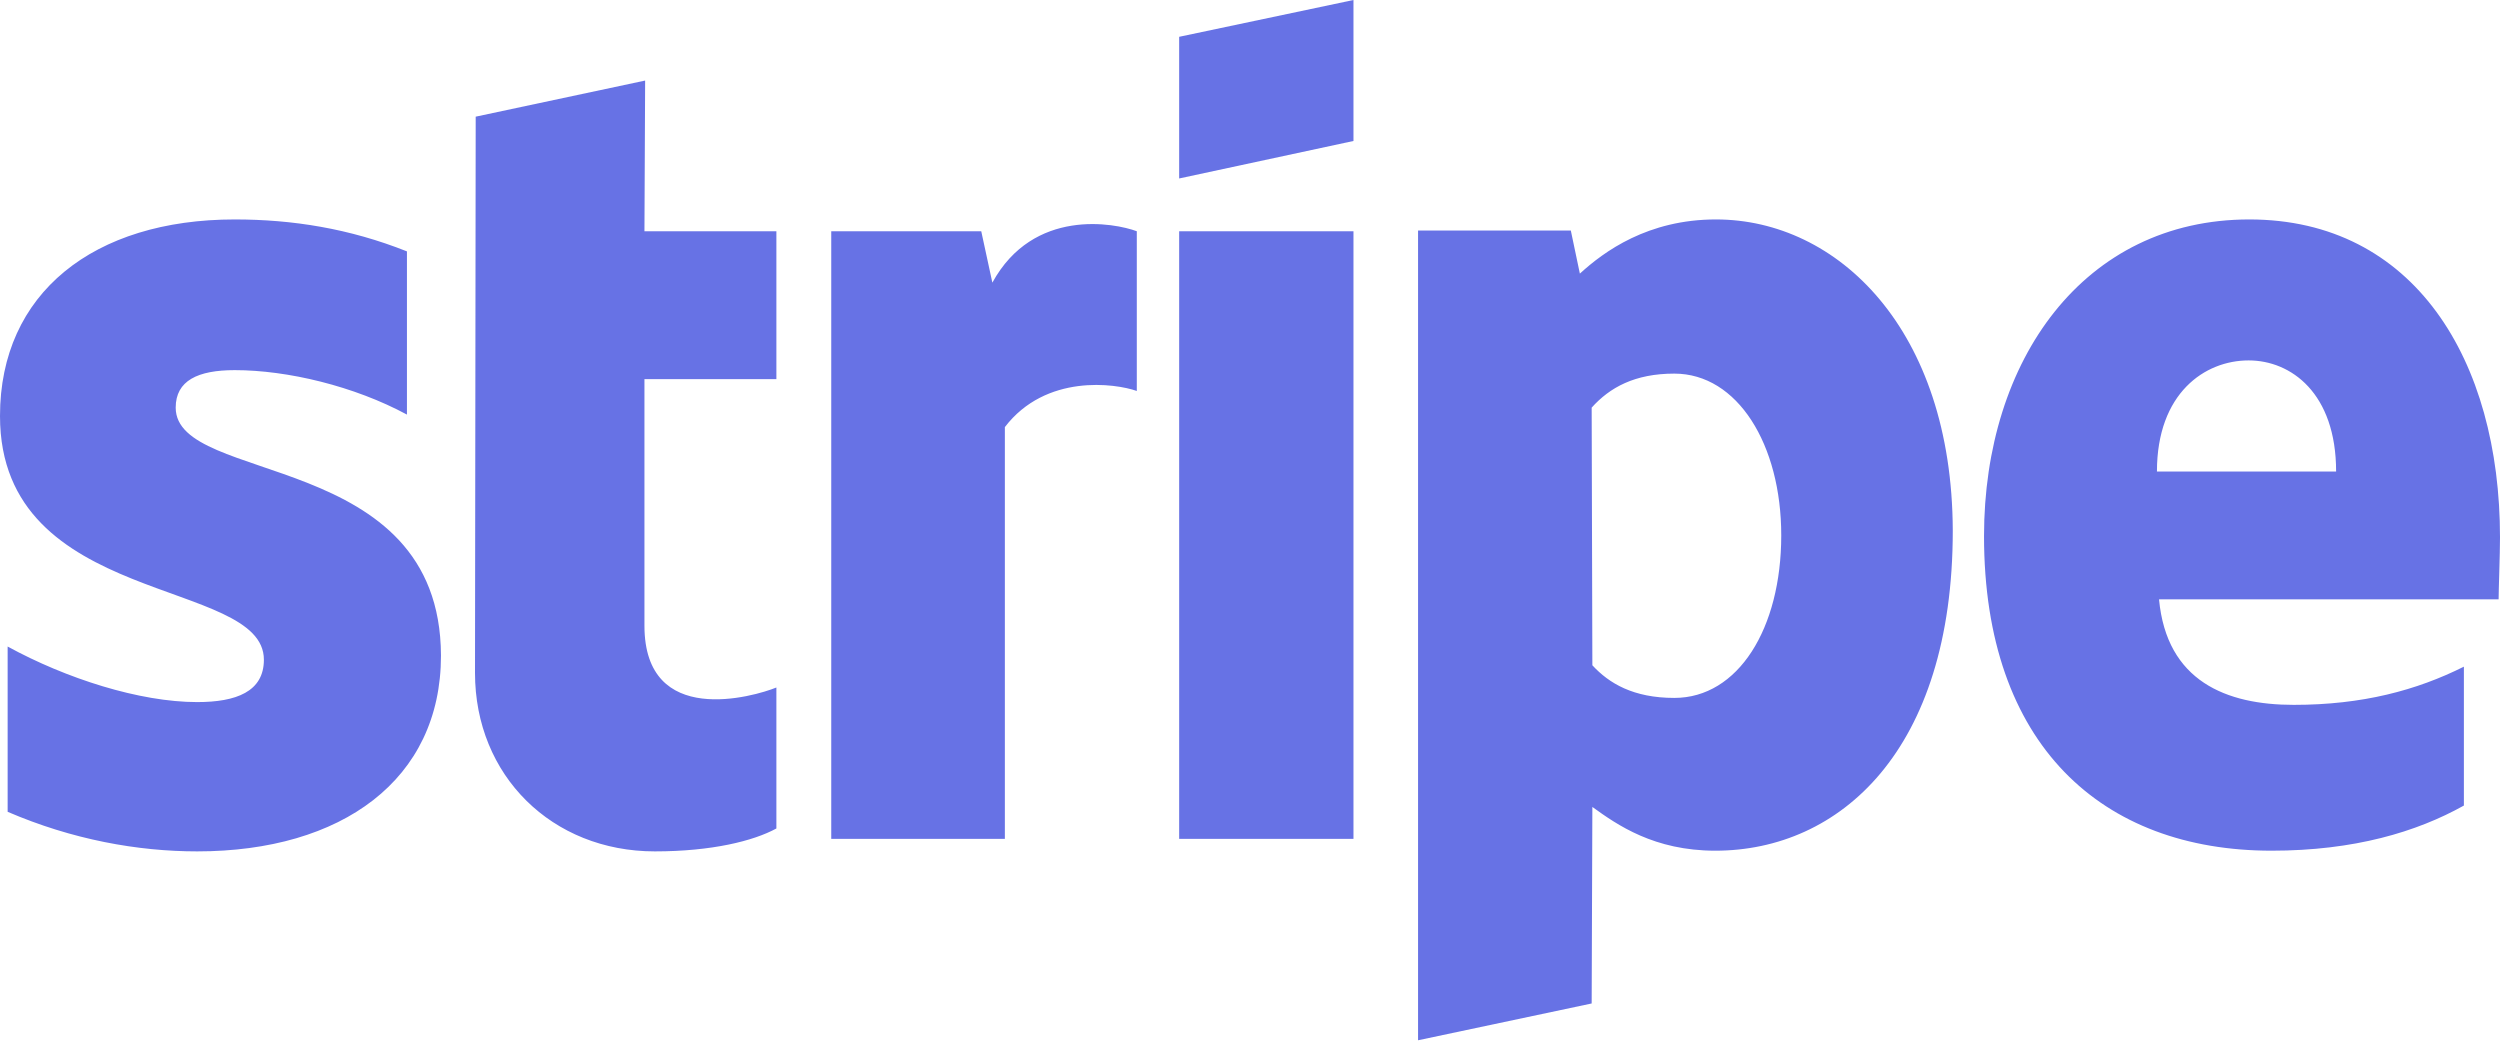
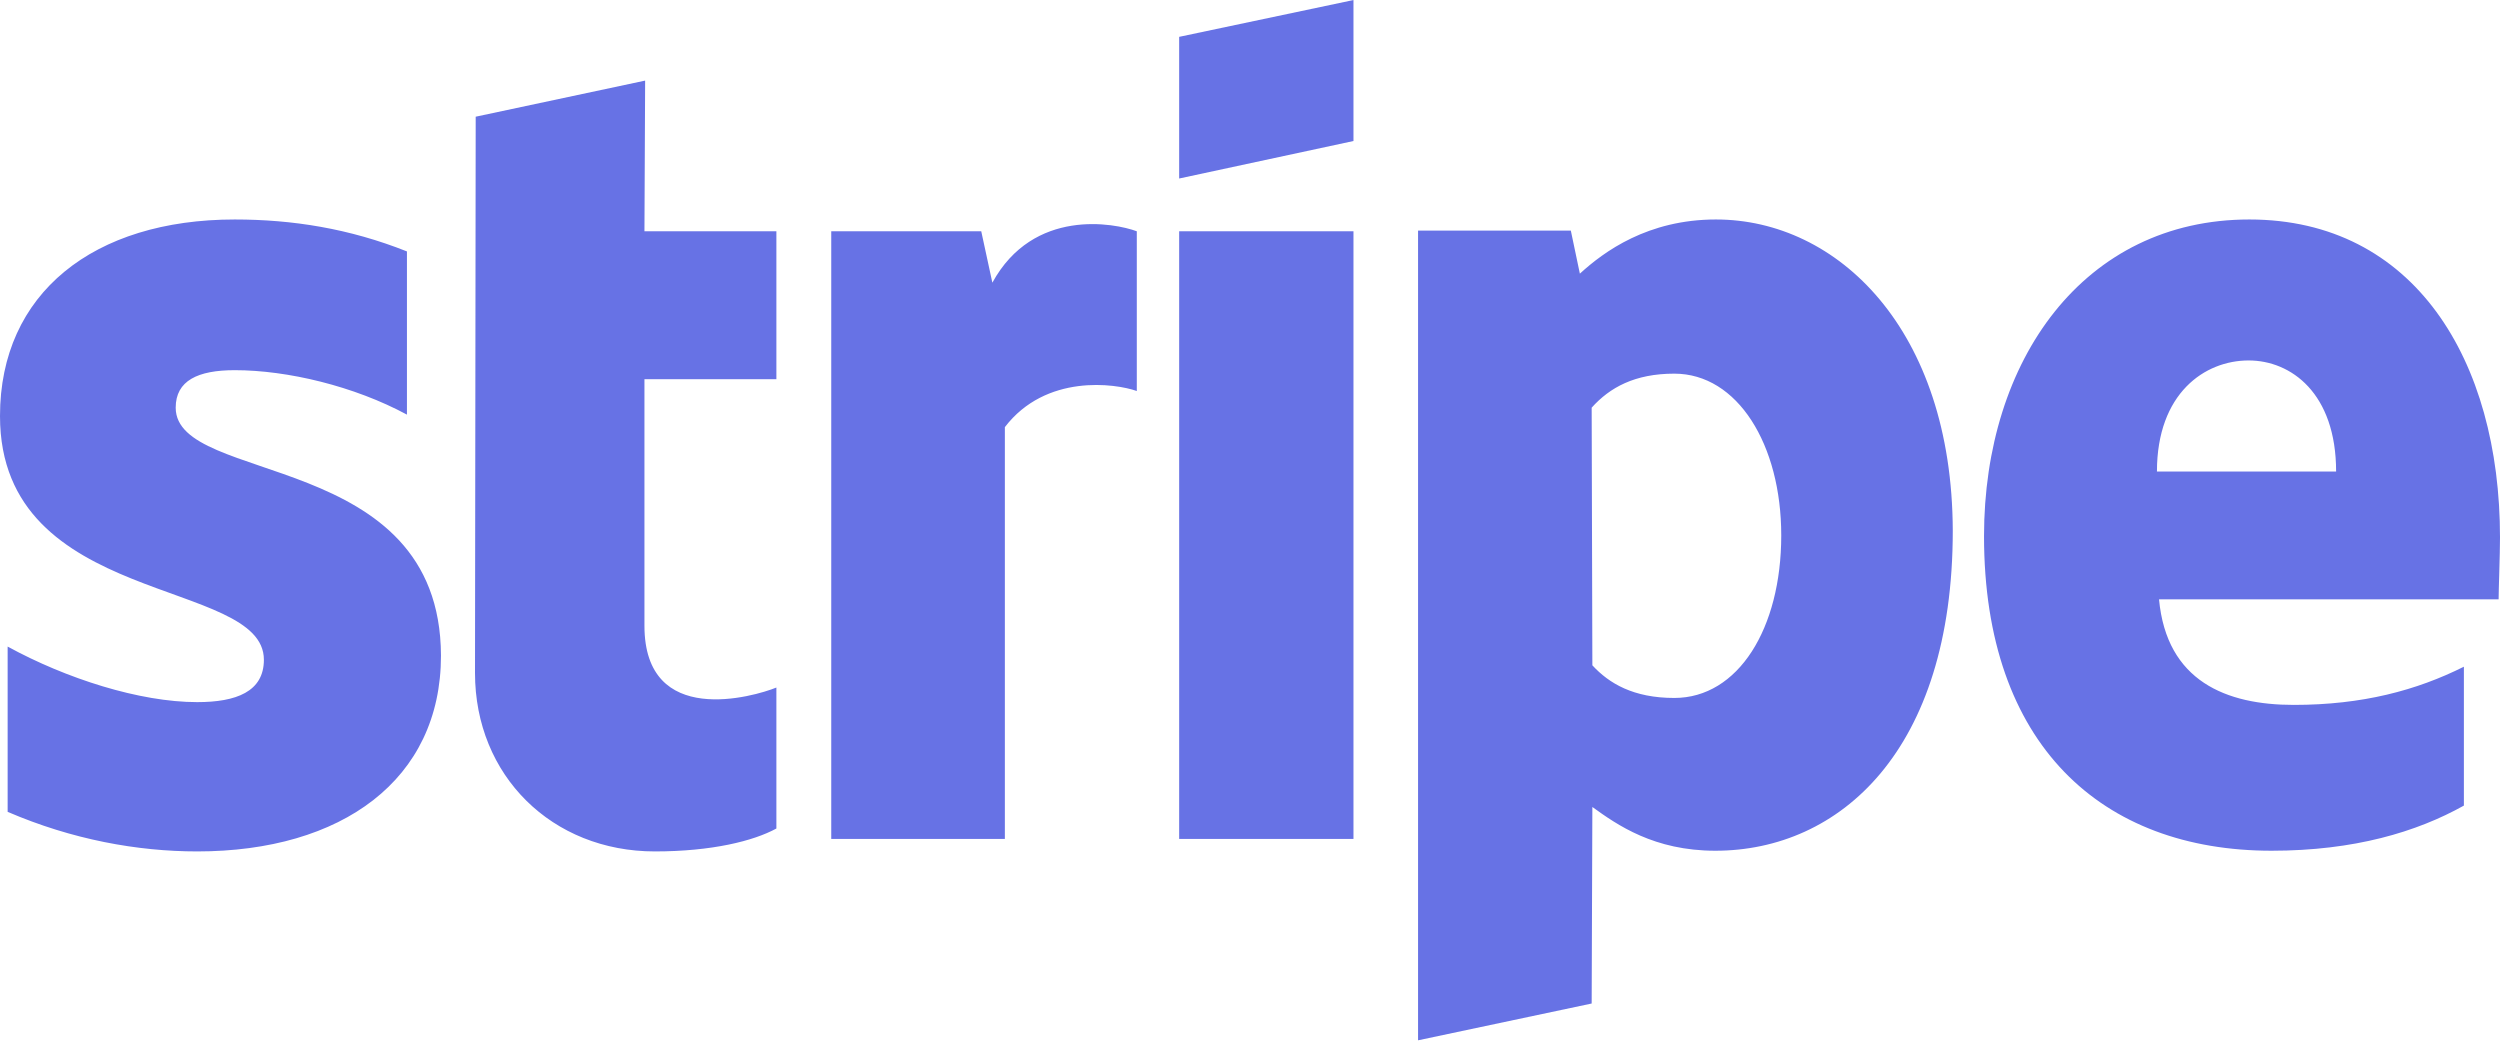
- <svg xmlns="http://www.w3.org/2000/svg" viewBox="0 0 512 213" preserveAspectRatio="xMidYMid">
+ <svg xmlns="http://www.w3.org/2000/svg" width="2500" height="1045" viewBox="0 0 512 214" preserveAspectRatio="xMidYMid">
  <path d="M35.982 83.484c0-5.546 4.551-7.68 12.09-7.68 10.808 0 24.461 3.272 35.27 9.103V51.484c-11.804-4.693-23.466-6.542-35.27-6.542C19.2 44.942 0 60.018 0 85.192c0 39.252 54.044 32.995 54.044 49.92 0 6.541-5.688 8.675-13.653 8.675-11.804 0-26.88-4.836-38.827-11.378v33.849c13.227 5.689 26.596 8.106 38.827 8.106 29.582 0 49.92-14.648 49.92-40.106-.142-42.382-54.329-34.845-54.329-50.774zm96.142-66.986l-34.702 7.395-.142 113.92c0 21.05 15.787 36.551 36.836 36.551 11.662 0 20.195-2.133 24.888-4.693V140.8c-4.55 1.849-27.022 8.391-27.022-12.658V77.653h27.022V47.36h-27.022l.142-30.862zm71.112 41.386L200.96 47.36h-30.72v124.444h35.556V87.467c8.39-10.951 22.613-8.96 27.022-7.396V47.36c-4.551-1.707-21.191-4.836-29.582 10.524zm38.257-10.524h35.698v124.444h-35.698V47.36zm0-10.809l35.698-7.68V0l-35.698 7.538V36.55zm109.938 8.391c-13.938 0-22.898 6.542-27.875 11.094l-1.85-8.818h-31.288v165.83l35.555-7.537.143-40.249c5.12 3.698 12.657 8.96 25.173 8.96 25.458 0 48.64-20.48 48.64-65.564-.142-41.245-23.609-63.716-48.498-63.716zm-8.533 97.991c-8.391 0-13.37-2.986-16.782-6.684l-.143-52.765c3.698-4.124 8.818-6.968 16.925-6.968 12.942 0 21.902 14.506 21.902 33.137 0 19.058-8.818 33.28-21.902 33.28zM512 110.08c0-36.409-17.636-65.138-51.342-65.138-33.85 0-54.33 28.73-54.33 64.854 0 42.808 24.179 64.426 58.88 64.426 16.925 0 29.725-3.84 39.396-9.244v-28.445c-9.67 4.836-20.764 7.823-34.844 7.823-13.796 0-26.027-4.836-27.591-21.618h69.547c0-1.85.284-9.245.284-12.658zm-70.258-13.511c0-16.071 9.814-22.756 18.774-22.756 8.675 0 17.92 6.685 17.92 22.756h-36.694z" fill="#6772E5" />
</svg>
